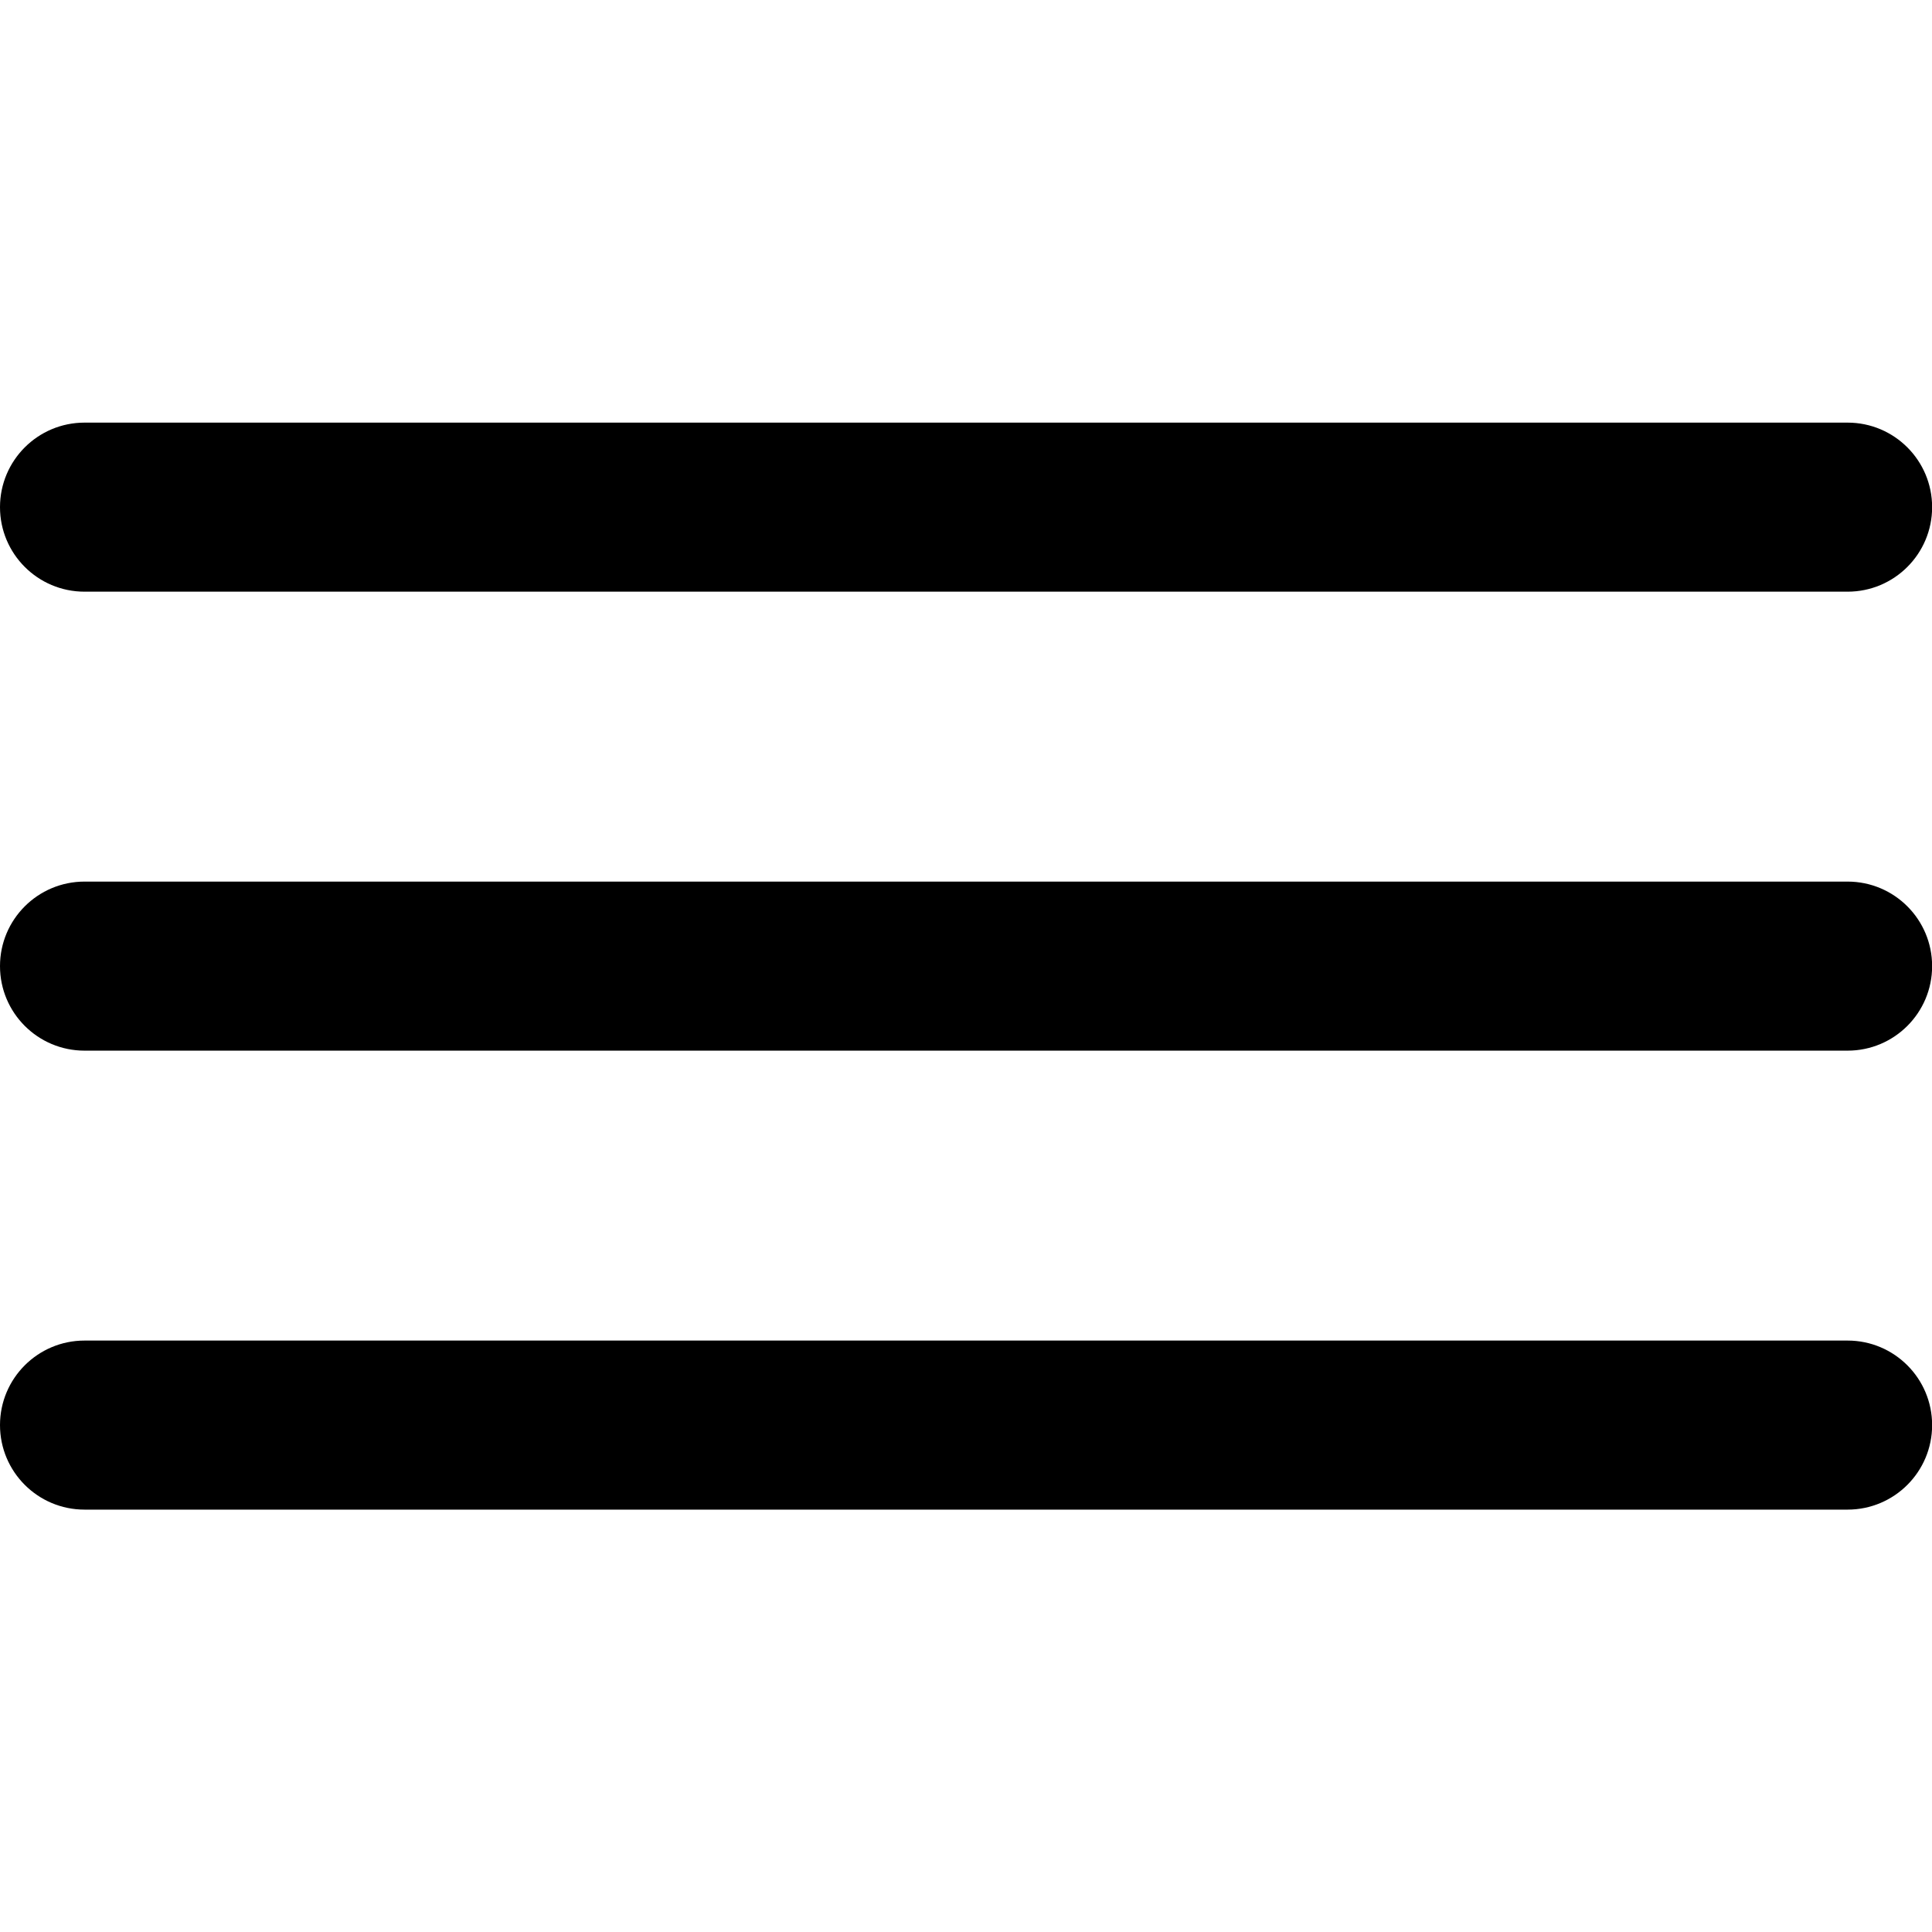
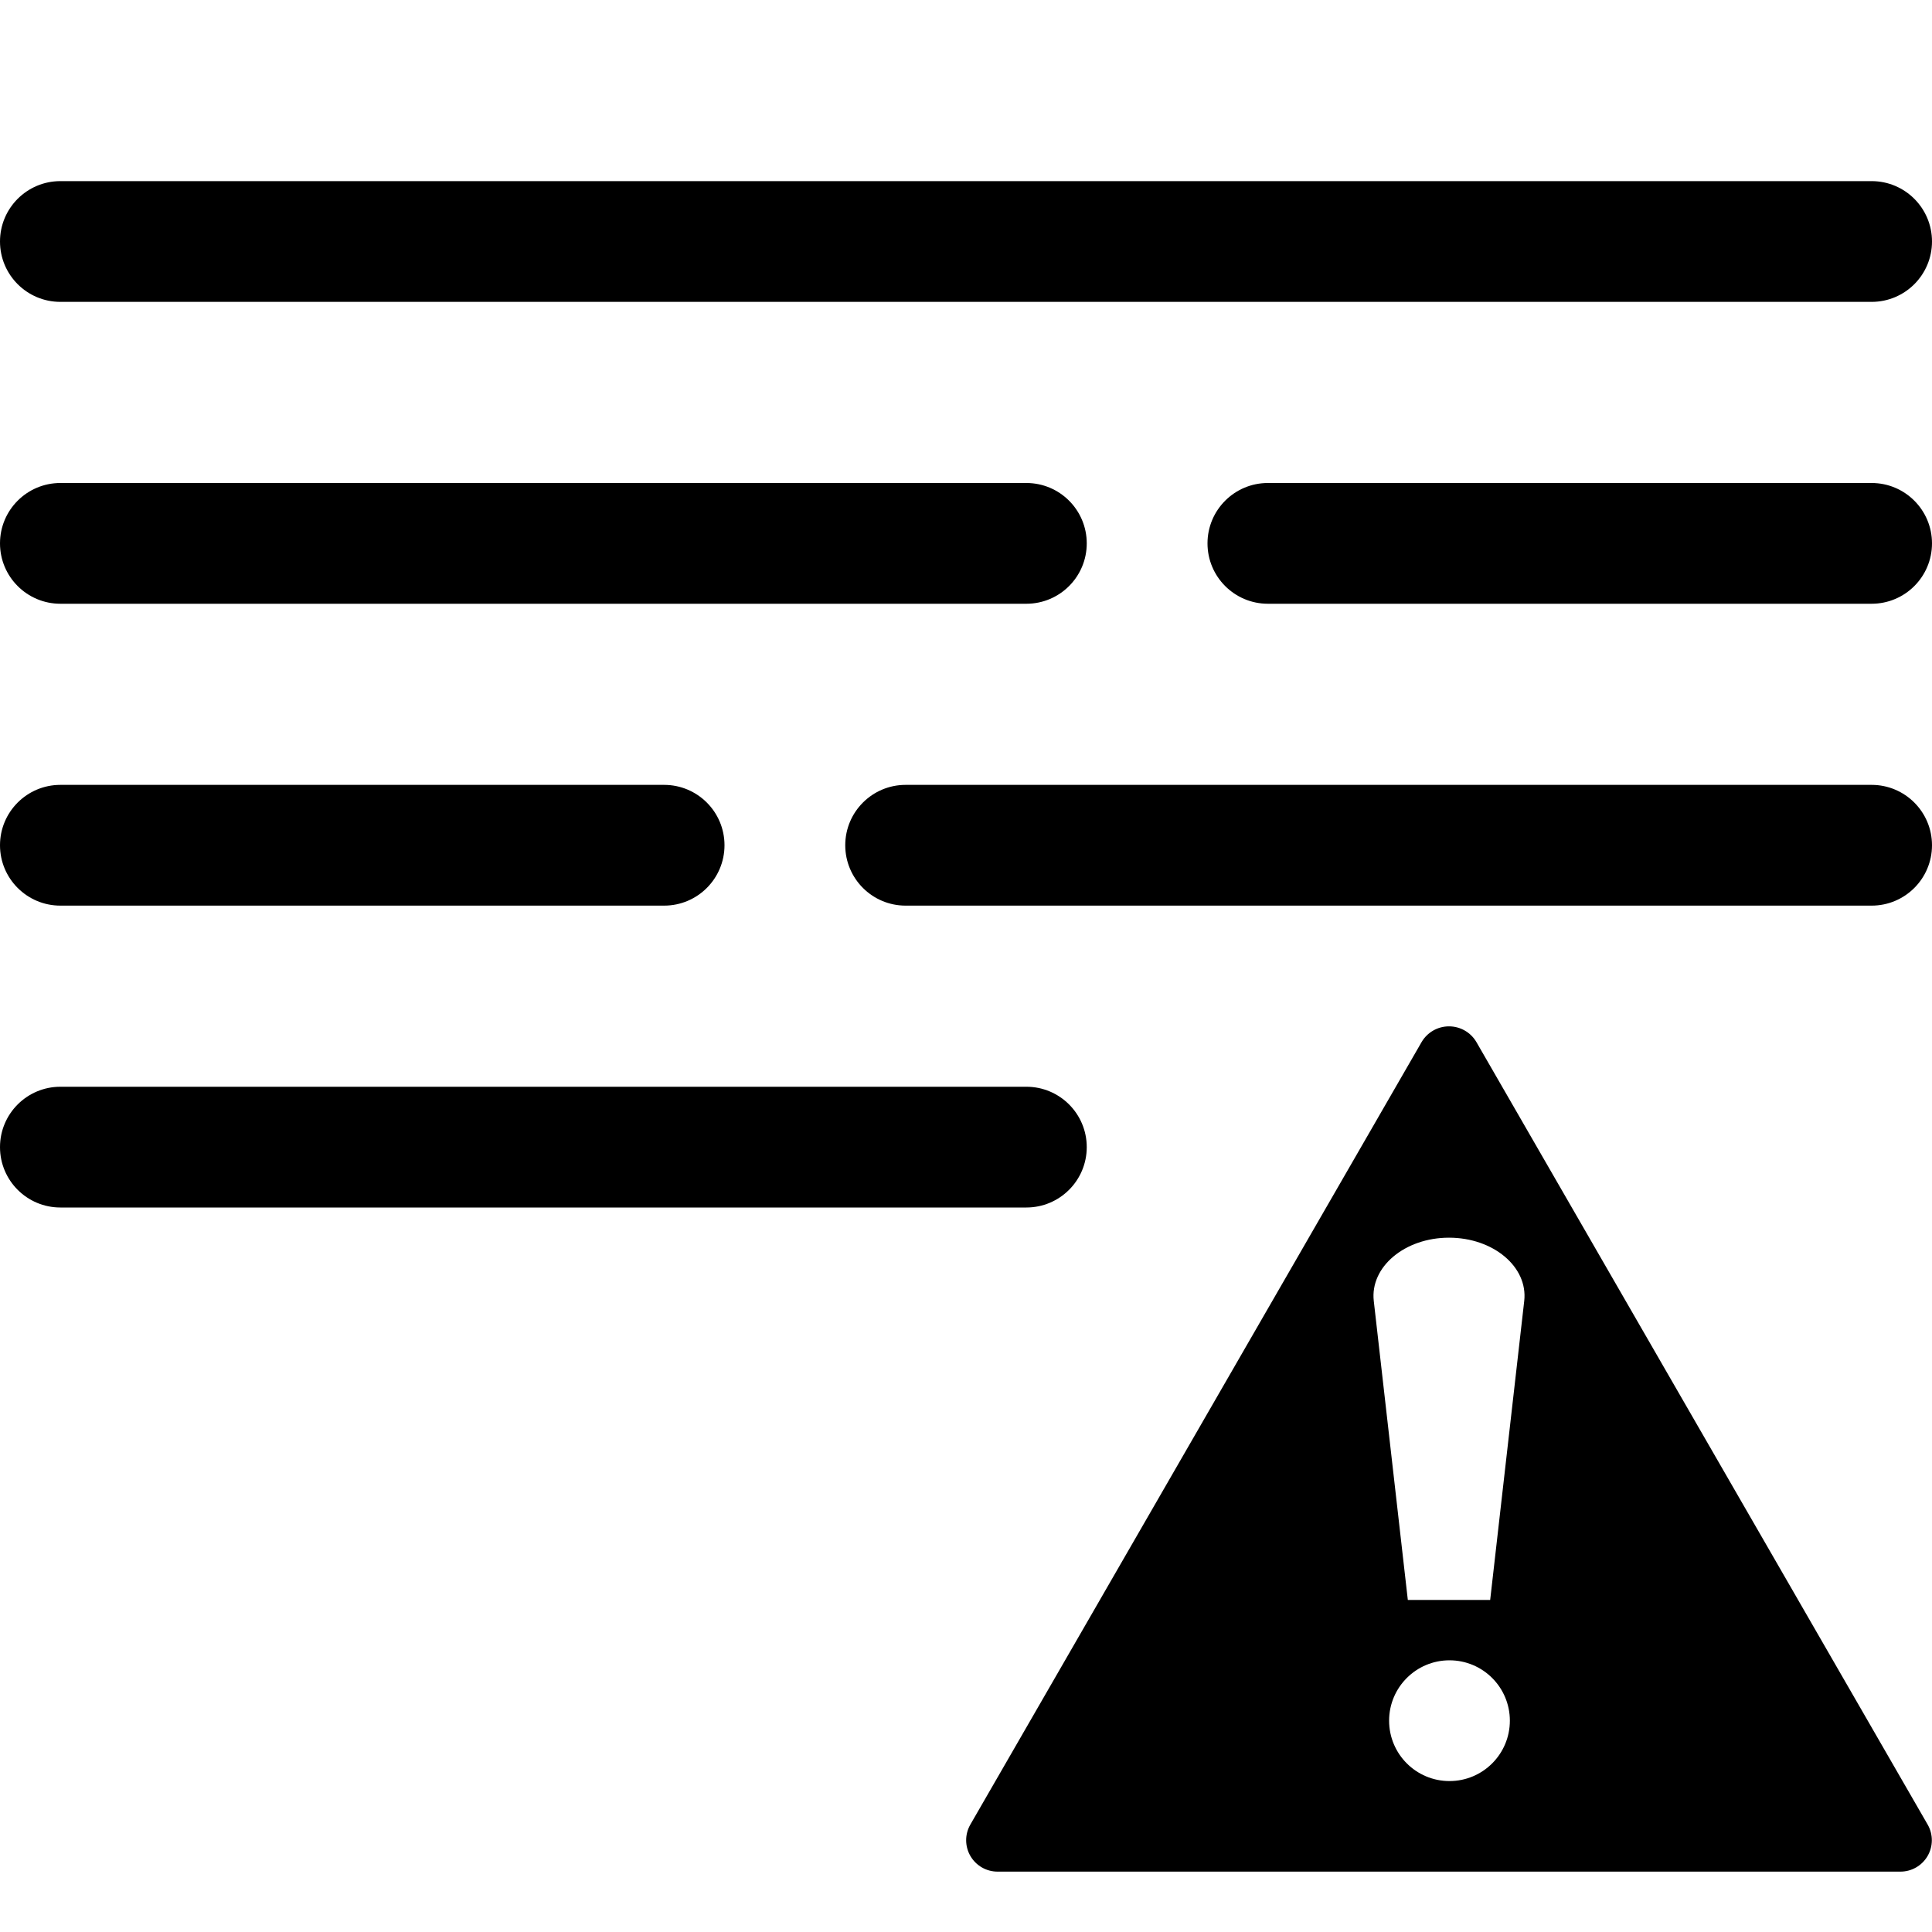
<svg xmlns="http://www.w3.org/2000/svg" width="16" height="16" fill="currentColor" class="qi-2003" viewBox="0 0 16 16">
-   <path d="M.7 4.9h14.601a.7.7 0 1 0 0-1.4H.7a.7.7 0 1 0 0 1.4Zm14.601 2.401H.7a.7.7 0 1 0 0 1.4h14.601a.7.7 0 1 0 0-1.4Zm0 3.801H.7a.7.7 0 1 0 0 1.4h14.601a.7.7 0 0 0 0-1.4Z" />
+   <path d="M12.227 8.63a.263.263 0 0 0-.454 0l-3.738 6.482a.26.26 0 0 0 .227.388h7.476a.26.26 0 0 0 .227-.388L12.227 8.63Zm-.85 2.144c-.032-.281.256-.524.623-.524s.655.242.623.524l-.282 2.476h-.682l-.282-2.476Zm1.127 3.476a.5.5 0 1 1-1 0 .5.5 0 0 1 1 0ZM.5 1.5a.5.5 0 0 0 0 1h15a.5.5 0 0 0 0-1H.5ZM.5 4a.5.5 0 0 0 0 1h8a.5.5 0 0 0 0-1h-8ZM7 7a.5.5 0 0 1 .5-.5h8a.5.5 0 0 1 0 1h-8A.5.5 0 0 1 7 7Zm3.5-3a.5.5 0 0 0 0 1h5a.5.5 0 0 0 0-1h-5ZM0 7a.5.5 0 0 1 .5-.5h5a.5.5 0 0 1 0 1h-5A.5.5 0 0 1 0 7Zm.5 2a.5.5 0 0 0 0 1h8a.5.5 0 0 0 0-1h-8Z" />
</svg>
